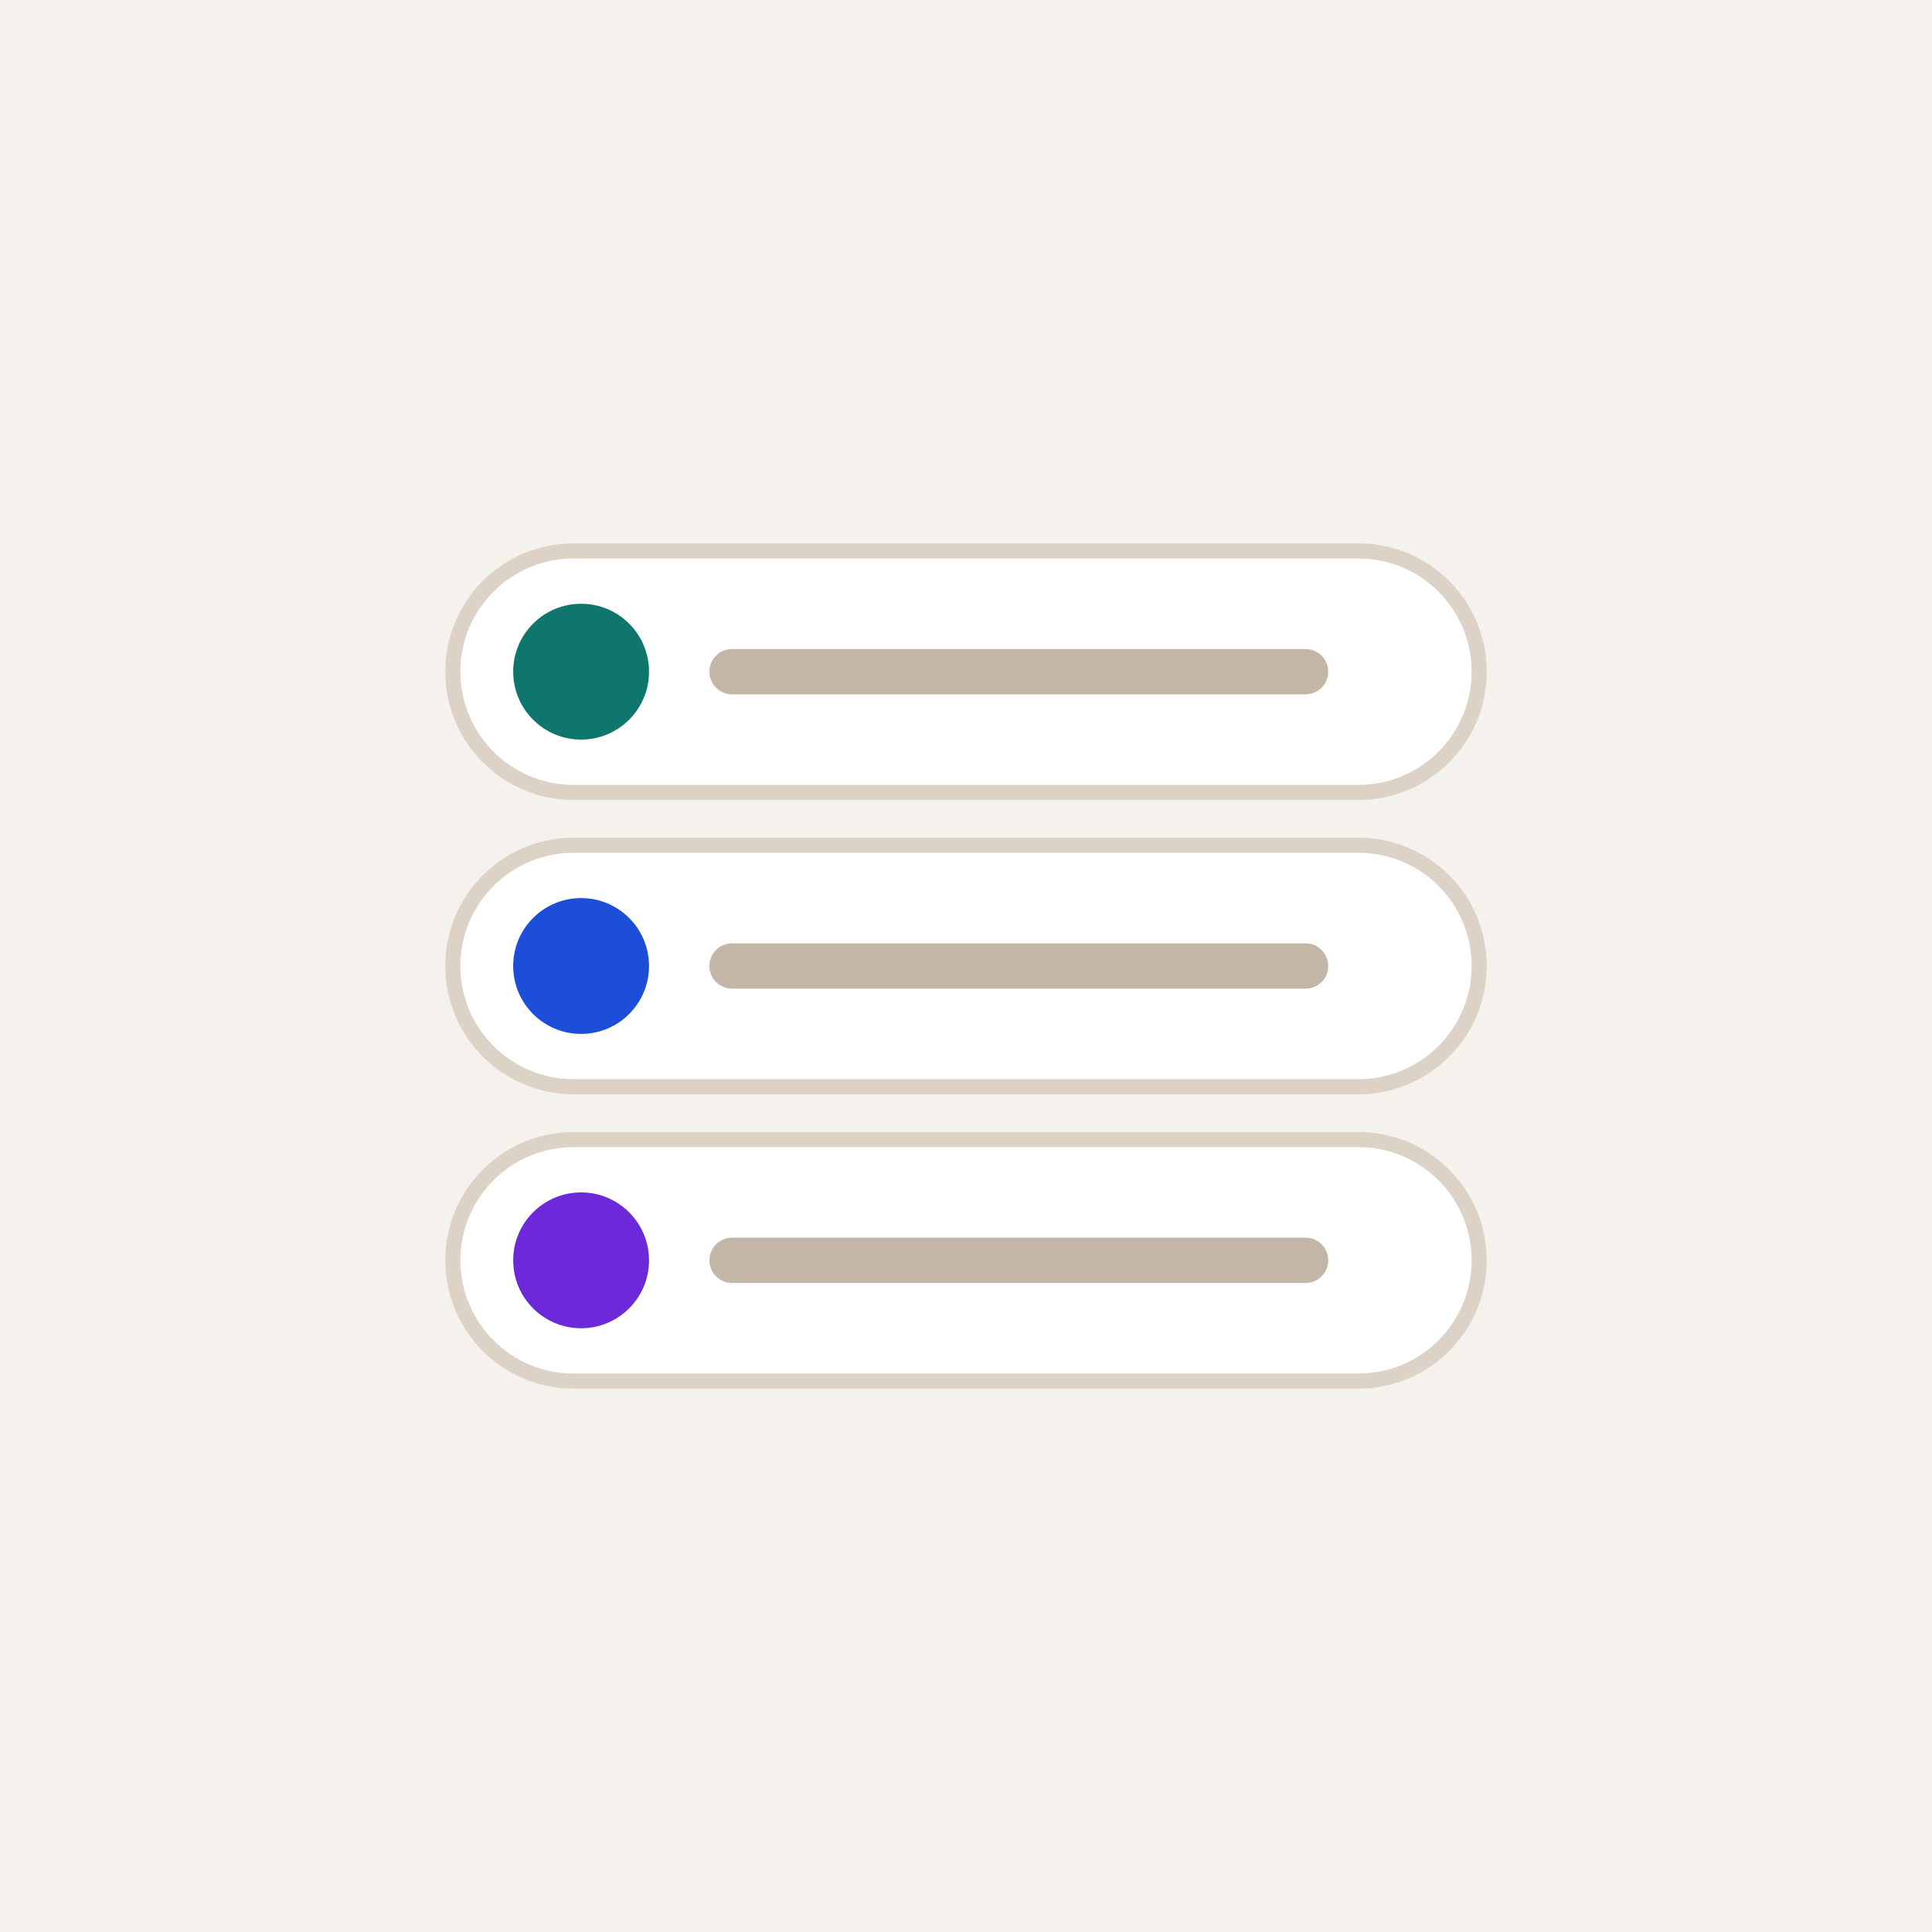
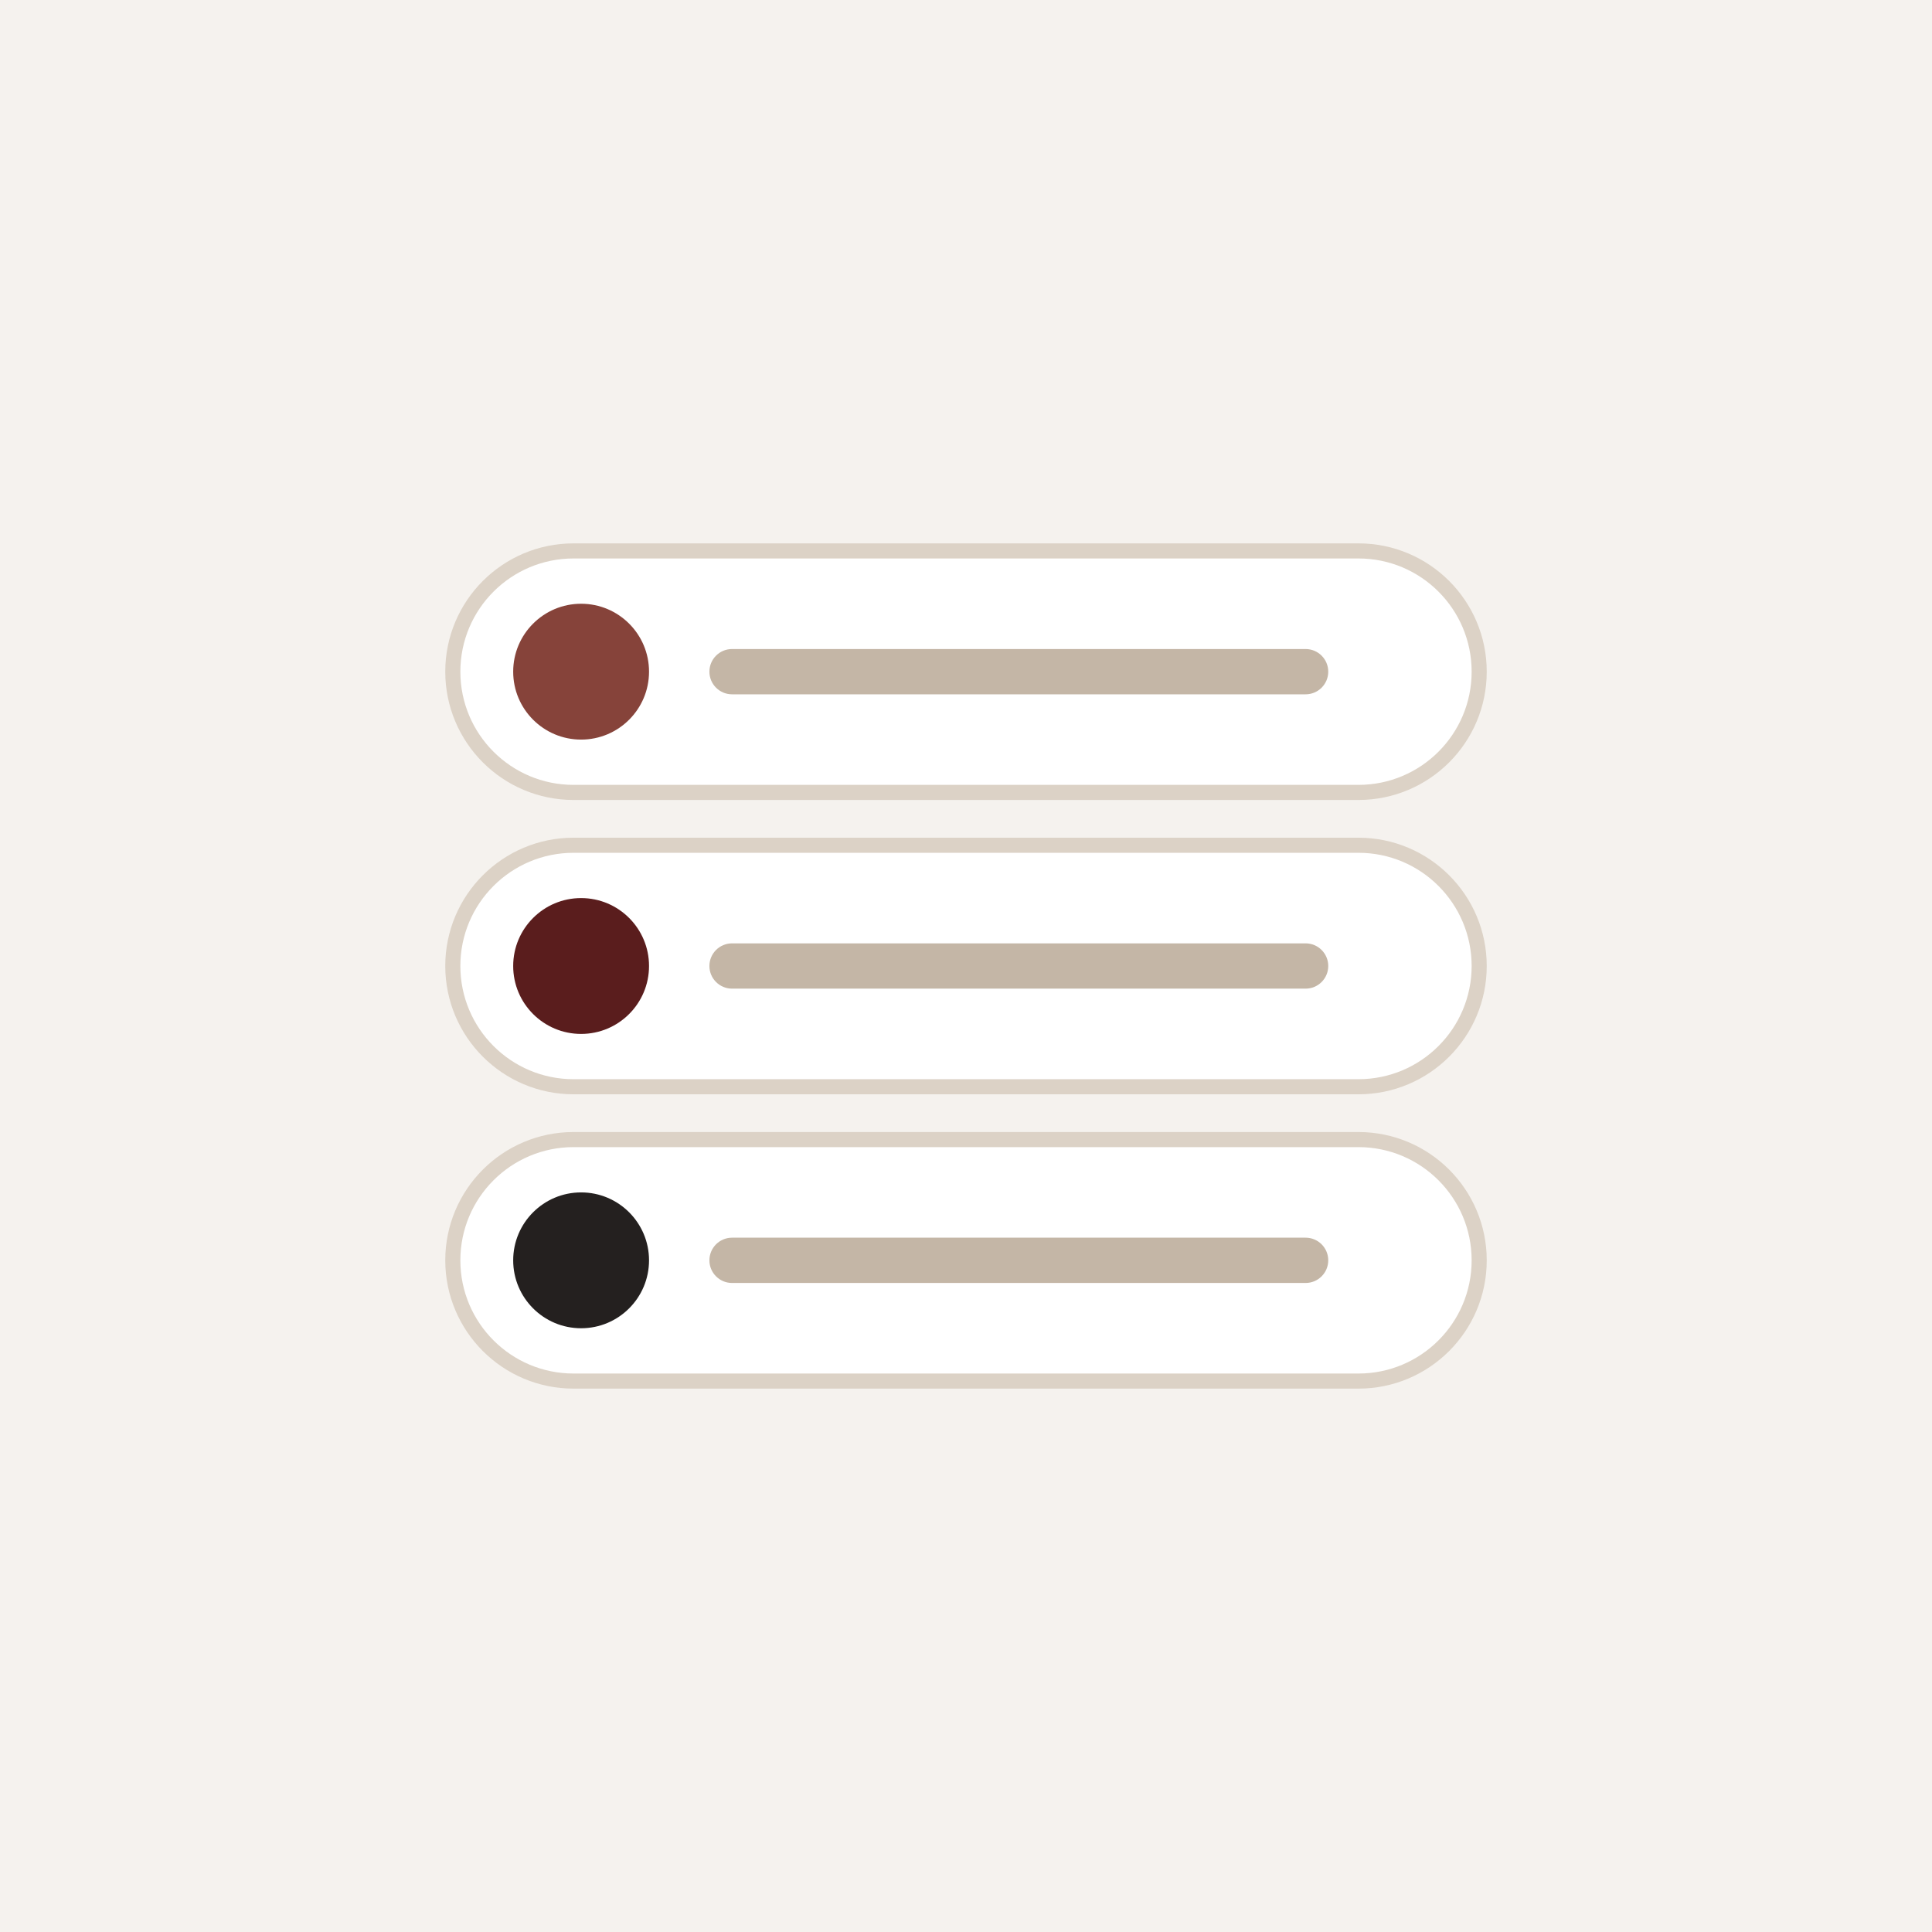
<svg xmlns="http://www.w3.org/2000/svg" viewBox="0 0 512 512" width="512" height="512">
  <rect width="512" height="512" fill="#F5F2EE" />
  <rect x="120" y="146" width="272" height="64" rx="32" fill="#fff" stroke="#DCD2C6" stroke-width="4" />
-   <circle cx="154" cy="178" r="18" fill="#0F766E" />
+   <circle cx="154" cy="178" r="18" fill="#86433A" />
  <rect x="188" y="172" width="164" height="12" rx="6" fill="#C4B6A6" />
  <rect x="120" y="224" width="272" height="64" rx="32" fill="#fff" stroke="#DCD2C6" stroke-width="4" />
-   <circle cx="154" cy="256" r="18" fill="#1D4ED8" />
+   <circle cx="154" cy="256" r="18" fill="#5A1D1D" />
  <rect x="188" y="250" width="164" height="12" rx="6" fill="#C4B6A6" />
  <rect x="120" y="302" width="272" height="64" rx="32" fill="#fff" stroke="#DCD2C6" stroke-width="4" />
-   <circle cx="154" cy="334" r="18" fill="#6D28D9" />
+   <circle cx="154" cy="334" r="18" fill="#24201F" />
  <rect x="188" y="328" width="164" height="12" rx="6" fill="#C4B6A6" />
</svg>
